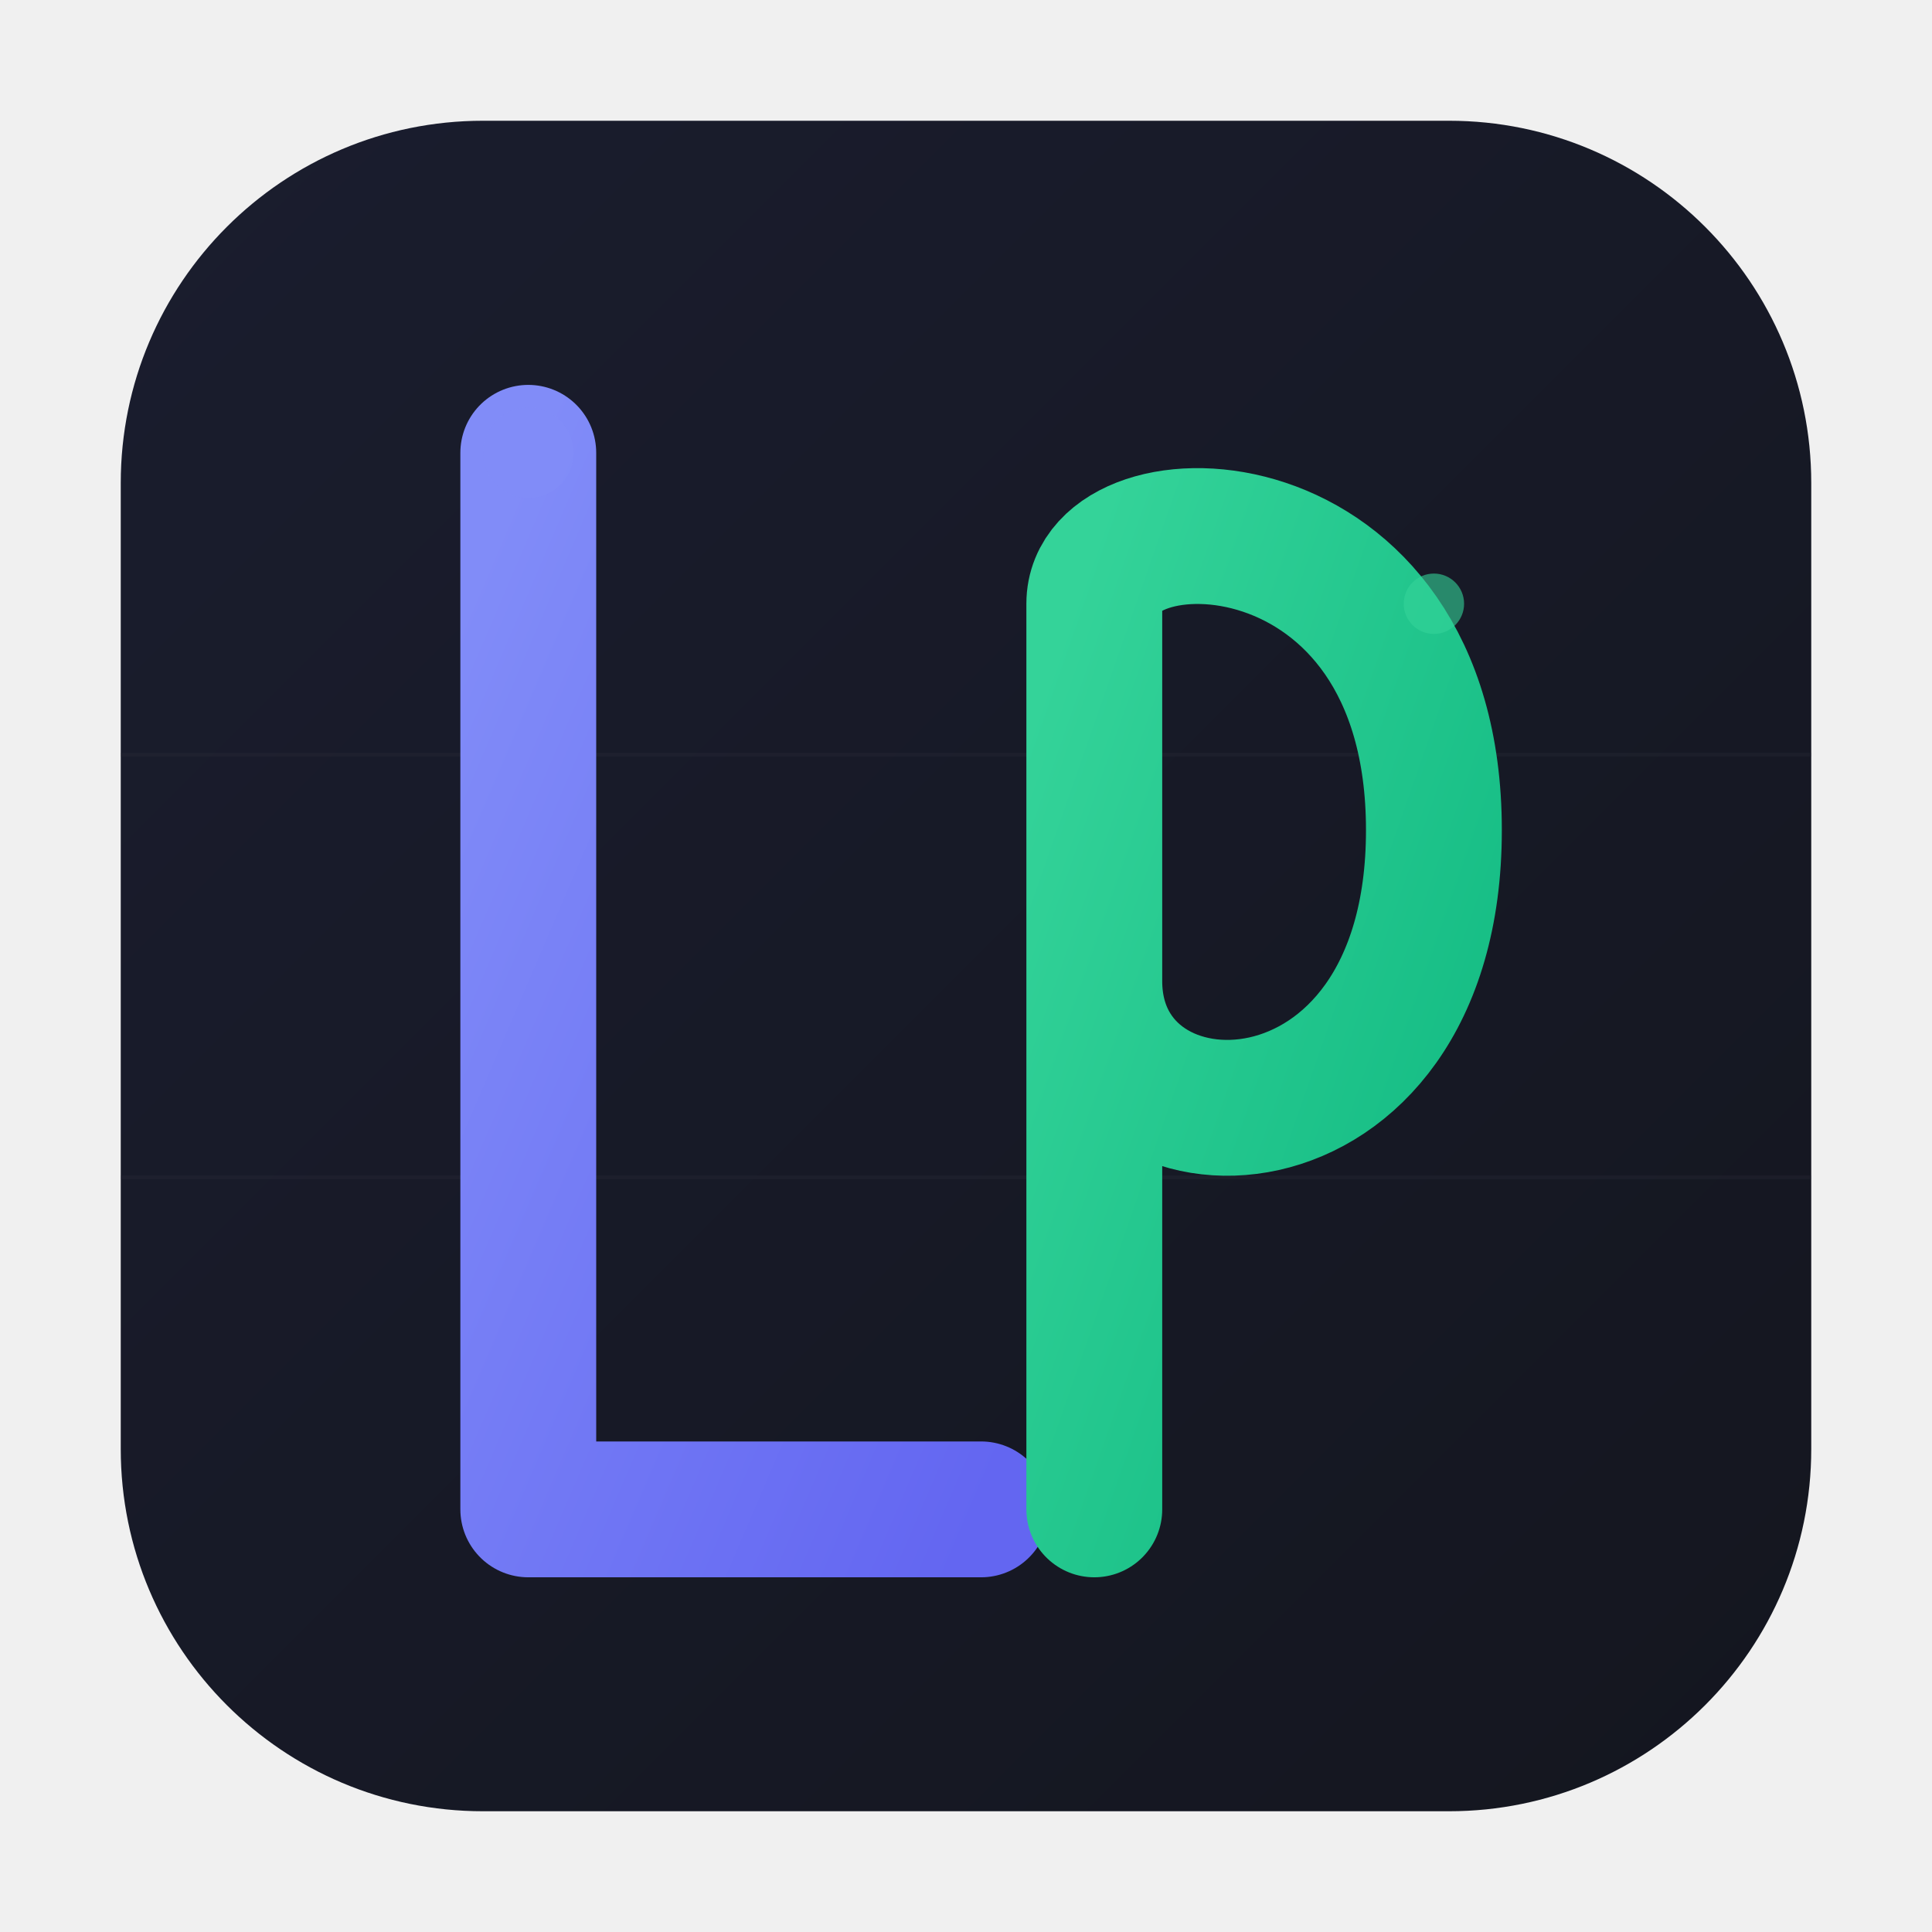
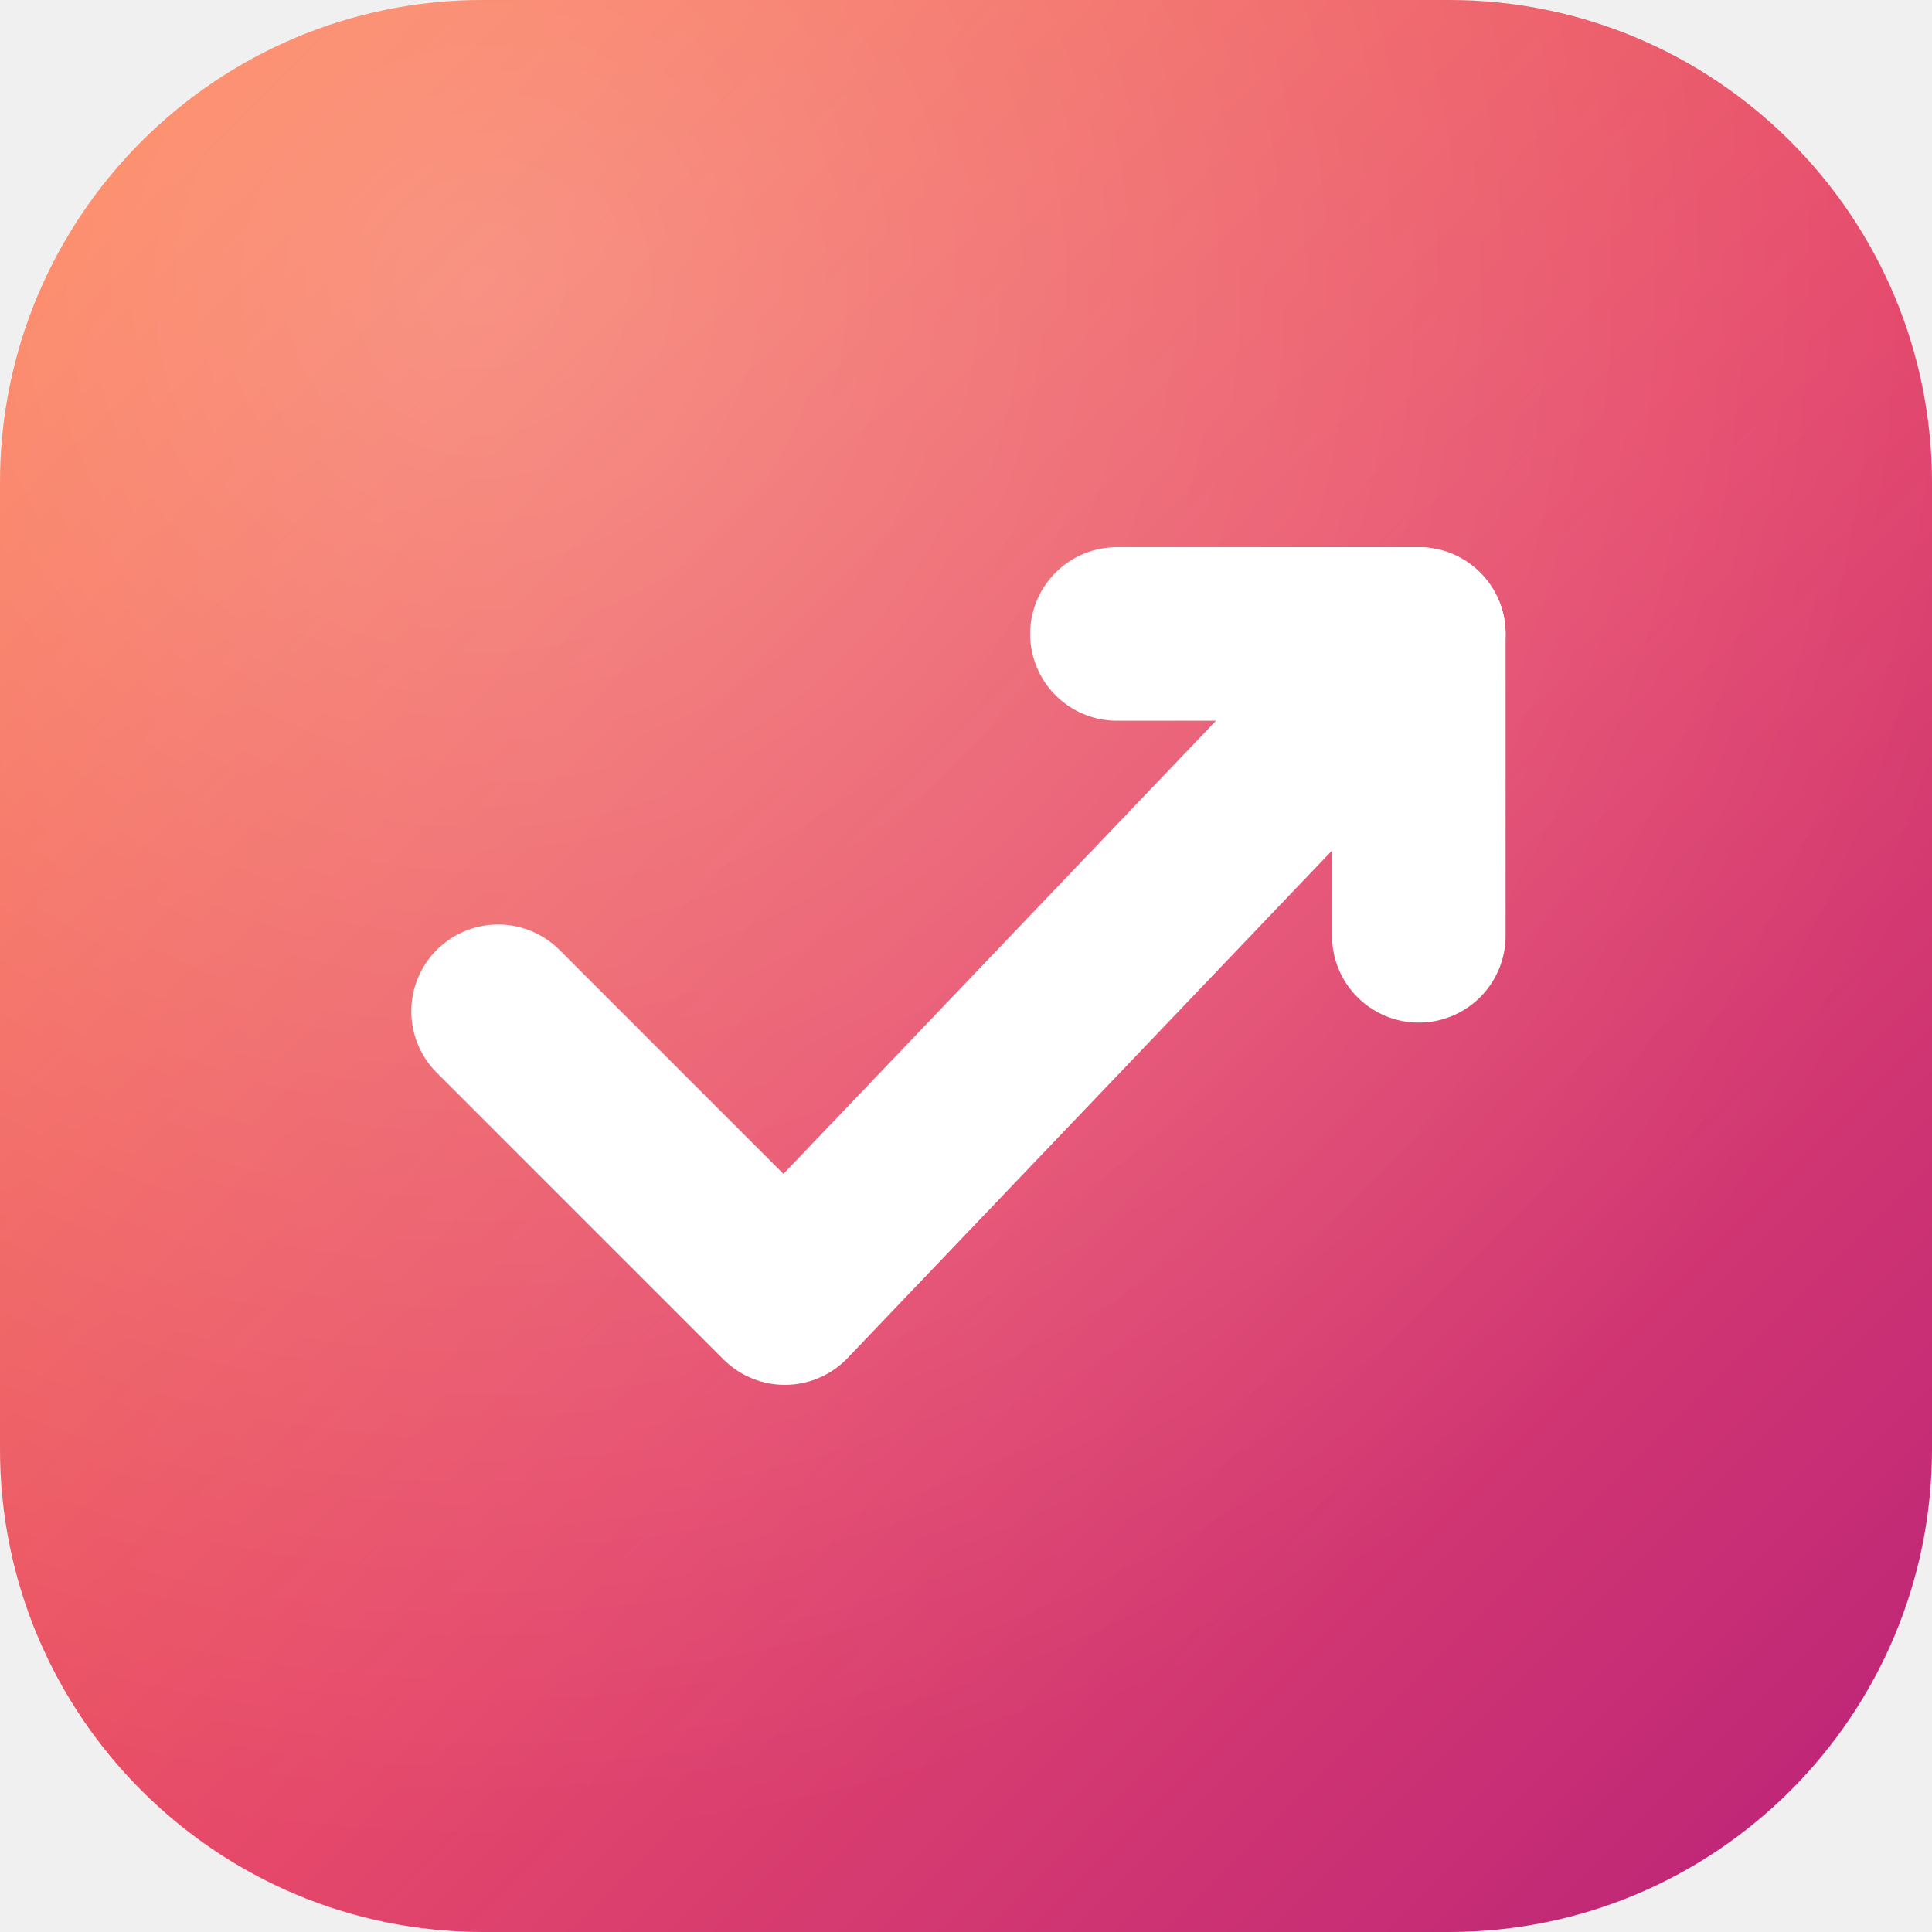
- <svg xmlns="http://www.w3.org/2000/svg" viewBox="0 0 512 512" width="512" height="512">
+ <svg xmlns="http://www.w3.org/2000/svg" viewBox="0 0 512 512">
  <defs>
-     <linearGradient id="bg" x1="0%" y1="0%" x2="100%" y2="100%">
-       <stop offset="0%" style="stop-color:#1a1d2e" />
-       <stop offset="100%" style="stop-color:#14161f" />
+     <linearGradient id="g" x1="0" y1="0" x2="1" y2="1">
+       <stop offset="0" stop-color="#FF7A45" />
+       <stop offset="0.55" stop-color="#E5486A" />
+       <stop offset="1" stop-color="#B8217A" />
    </linearGradient>
-     <linearGradient id="accent" x1="0%" y1="0%" x2="100%" y2="100%">
-       <stop offset="0%" style="stop-color:#818cf8" />
-       <stop offset="100%" style="stop-color:#6366f1" />
-     </linearGradient>
-     <linearGradient id="accent2" x1="0%" y1="0%" x2="100%" y2="100%">
-       <stop offset="0%" style="stop-color:#34d399" />
-       <stop offset="100%" style="stop-color:#10b981" />
-     </linearGradient>
+     <radialGradient id="shine" cx="0.25" cy="0.15" r="0.8">
+       <stop offset="0" stop-color="#fff" stop-opacity=".28" />
+       <stop offset="1" stop-color="#fff" stop-opacity="0" />
+     </radialGradient>
  </defs>
-   <rect x="32" y="32" width="448" height="448" rx="96" ry="96" fill="url(#bg)" />
-   <line x1="32" y1="200" x2="480" y2="200" stroke="#2a2d3a" stroke-width="1" opacity="0.3" />
-   <line x1="32" y1="312" x2="480" y2="312" stroke="#2a2d3a" stroke-width="1" opacity="0.3" />
-   <path d="M 140 120 L 140 400 L 260 400" stroke="url(#accent)" stroke-width="36" stroke-linecap="round" stroke-linejoin="round" fill="none" />
-   <path d="M 290 400 L 290 160 C 290 130 380 130 380 220 C 380 310 290 310 290 260" stroke="url(#accent2)" stroke-width="36" stroke-linecap="round" stroke-linejoin="round" fill="none" />
-   <circle cx="140" cy="120" r="12" fill="#818cf8" opacity="0.8" />
-   <circle cx="380" cy="160" r="8" fill="#34d399" opacity="0.6" />
+   <rect width="512" height="512" rx="128" fill="url(#g)" />
+   <rect width="512" height="512" rx="128" fill="url(#shine)" />
+   <path d="M132 268l76 76 168-176" fill="none" stroke="#fff" stroke-width="46" stroke-linecap="round" stroke-linejoin="round" />
+   <path d="M296 168h80v80" fill="none" stroke="#fff" stroke-width="46" stroke-linecap="round" stroke-linejoin="round" />
</svg>
